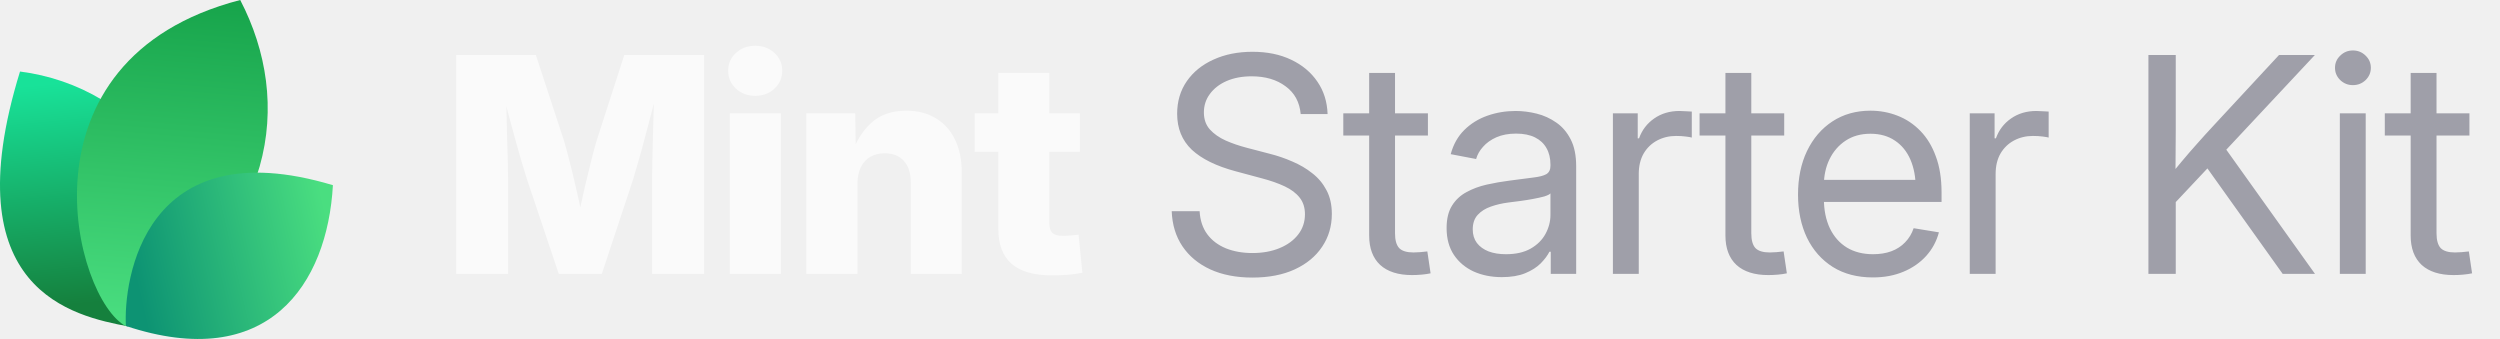
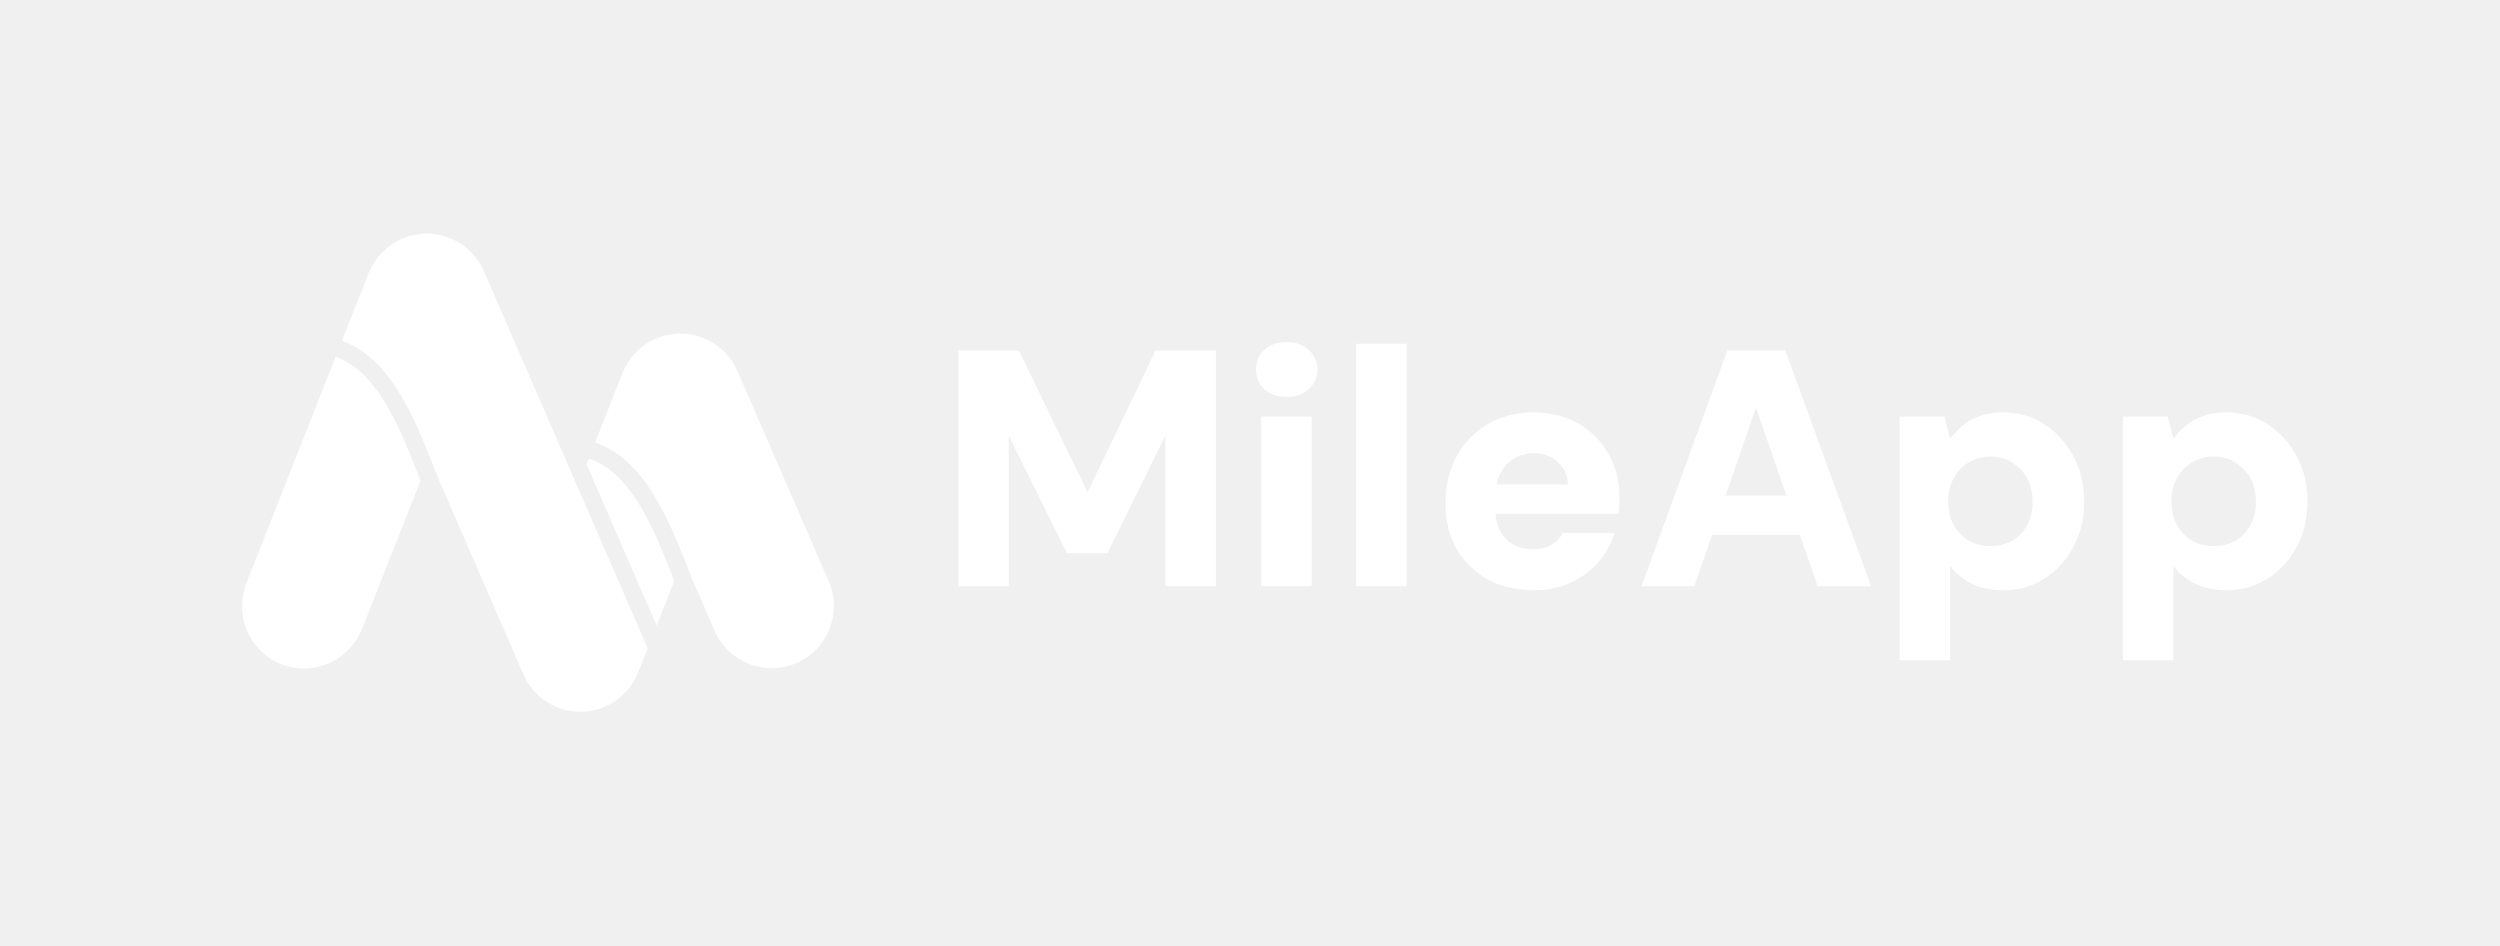
- <svg xmlns="http://www.w3.org/2000/svg" width="177" height="24" viewBox="0 0 177 24" fill="none">
-   <path d="M9.061 23.108C5.268 22.377 -3.391 20.627 1.417 5.064C9.634 6.099 16.973 14.064 9.061 23.108Z" fill="url(#paint0_linear_17557_2145)" />
-   <path d="M8.919 23.094C5.276 21.222 0.784 4.209 17.007 0C20.757 7.193 19.621 16.545 8.919 23.094Z" fill="url(#paint1_linear_17557_2145)" />
-   <path d="M8.914 23.079C8.735 19.882 10.159 9.085 23.57 13.111C23.181 20.123 18.984 26.418 8.914 23.079Z" fill="url(#paint2_linear_17557_2145)" />
-   <path d="M32.301 19.392V3.894H37.938L39.925 9.948C40.036 10.315 40.164 10.787 40.31 11.362C40.462 11.938 40.611 12.552 40.757 13.204C40.91 13.855 41.048 14.483 41.173 15.086C41.305 15.682 41.412 16.192 41.495 16.615H40.695C40.771 16.192 40.871 15.682 40.996 15.086C41.128 14.49 41.267 13.866 41.412 13.214C41.565 12.562 41.714 11.948 41.86 11.373C42.005 10.79 42.133 10.315 42.244 9.948L44.2 3.894H49.848V19.392H46.166V12.704C46.166 12.357 46.173 11.917 46.187 11.383C46.2 10.849 46.214 10.27 46.228 9.646C46.249 9.022 46.266 8.391 46.28 7.753C46.301 7.115 46.311 6.519 46.311 5.964H46.623C46.485 6.561 46.332 7.181 46.166 7.826C45.999 8.471 45.833 9.102 45.666 9.719C45.507 10.336 45.351 10.901 45.198 11.414C45.053 11.928 44.928 12.357 44.824 12.704L42.608 19.392H39.561L37.314 12.704C37.203 12.357 37.072 11.928 36.919 11.414C36.773 10.901 36.614 10.34 36.441 9.729C36.274 9.112 36.104 8.481 35.931 7.836C35.764 7.192 35.608 6.567 35.463 5.964H35.827C35.834 6.512 35.844 7.105 35.858 7.743C35.872 8.374 35.886 9.005 35.9 9.636C35.92 10.26 35.938 10.839 35.952 11.373C35.965 11.907 35.972 12.351 35.972 12.704V19.392H32.301ZM51.668 19.392V8.024H55.288V19.392H51.668ZM53.468 6.786C52.927 6.786 52.473 6.616 52.105 6.276C51.738 5.93 51.554 5.507 51.554 5.007C51.554 4.508 51.738 4.088 52.105 3.749C52.473 3.409 52.927 3.239 53.468 3.239C54.009 3.239 54.463 3.409 54.83 3.749C55.198 4.082 55.382 4.501 55.382 5.007C55.382 5.507 55.198 5.93 54.83 6.276C54.463 6.616 54.009 6.786 53.468 6.786ZM60.708 13.027V19.392H57.088V8.024H60.551L60.593 10.967H60.281C60.593 10.024 61.061 9.268 61.685 8.7C62.309 8.124 63.138 7.836 64.171 7.836C64.975 7.836 65.672 8.017 66.262 8.377C66.851 8.731 67.302 9.234 67.614 9.885C67.933 10.537 68.092 11.307 68.092 12.194V19.392H64.483V12.912C64.483 12.26 64.32 11.754 63.994 11.394C63.675 11.033 63.221 10.853 62.632 10.853C62.25 10.853 61.914 10.936 61.623 11.102C61.332 11.269 61.106 11.515 60.947 11.841C60.787 12.16 60.708 12.555 60.708 13.027ZM76.456 8.024V10.749H69.008V8.024H76.456ZM70.683 5.163H74.292V15.783C74.292 16.102 74.361 16.334 74.5 16.48C74.646 16.625 74.899 16.698 75.259 16.698C75.405 16.698 75.596 16.688 75.831 16.667C76.074 16.646 76.251 16.629 76.362 16.615L76.632 19.309C76.313 19.378 75.963 19.427 75.582 19.455C75.207 19.482 74.836 19.496 74.469 19.496C73.2 19.496 72.25 19.222 71.619 18.674C70.995 18.127 70.683 17.308 70.683 16.22V5.163Z" fill="#FAFAFA" />
-   <path d="M88.667 19.652C87.523 19.652 86.528 19.458 85.682 19.07C84.843 18.681 84.188 18.137 83.716 17.437C83.245 16.736 82.992 15.908 82.957 14.951H84.933C84.968 15.596 85.148 16.14 85.474 16.584C85.8 17.021 86.24 17.354 86.795 17.582C87.35 17.804 87.974 17.915 88.667 17.915C89.388 17.915 90.026 17.801 90.581 17.572C91.143 17.343 91.583 17.024 91.902 16.615C92.228 16.199 92.391 15.717 92.391 15.169C92.391 14.698 92.266 14.306 92.017 13.994C91.767 13.675 91.413 13.408 90.956 13.193C90.498 12.978 89.954 12.787 89.323 12.621L87.502 12.132C86.123 11.765 85.082 11.255 84.382 10.603C83.689 9.944 83.342 9.095 83.342 8.055C83.342 7.174 83.571 6.404 84.028 5.746C84.486 5.087 85.117 4.577 85.921 4.217C86.726 3.849 87.645 3.666 88.678 3.666C89.718 3.666 90.63 3.853 91.413 4.227C92.204 4.602 92.824 5.122 93.275 5.787C93.726 6.446 93.965 7.209 93.993 8.076H92.089C92.013 7.23 91.656 6.574 91.018 6.11C90.387 5.638 89.586 5.403 88.615 5.403C87.95 5.403 87.36 5.513 86.847 5.735C86.341 5.957 85.946 6.262 85.661 6.651C85.377 7.032 85.235 7.469 85.235 7.961C85.235 8.447 85.377 8.849 85.661 9.168C85.946 9.48 86.317 9.74 86.774 9.948C87.232 10.149 87.724 10.319 88.251 10.457L89.884 10.884C90.439 11.023 90.977 11.206 91.496 11.435C92.023 11.657 92.495 11.934 92.911 12.267C93.334 12.593 93.67 12.995 93.92 13.474C94.17 13.945 94.294 14.504 94.294 15.149C94.294 16.015 94.066 16.788 93.608 17.468C93.157 18.148 92.512 18.681 91.673 19.07C90.834 19.458 89.832 19.652 88.667 19.652ZM101.097 8.024V9.594H95.106V8.024H101.097ZM96.937 5.163H98.767V16.521C98.767 17 98.865 17.347 99.059 17.562C99.26 17.77 99.6 17.874 100.078 17.874C100.21 17.874 100.366 17.867 100.546 17.853C100.733 17.832 100.903 17.815 101.056 17.801L101.285 19.351C101.097 19.392 100.886 19.423 100.65 19.444C100.414 19.465 100.189 19.475 99.974 19.475C98.996 19.475 98.244 19.236 97.717 18.758C97.197 18.272 96.937 17.579 96.937 16.677V5.163ZM106.33 19.621C105.595 19.621 104.932 19.489 104.343 19.226C103.754 18.955 103.285 18.564 102.939 18.05C102.592 17.53 102.419 16.896 102.419 16.147C102.419 15.495 102.547 14.965 102.804 14.556C103.06 14.146 103.403 13.828 103.833 13.599C104.263 13.363 104.742 13.186 105.269 13.068C105.796 12.95 106.333 12.857 106.881 12.787C107.574 12.69 108.132 12.617 108.555 12.569C108.978 12.52 109.287 12.441 109.481 12.33C109.675 12.212 109.772 12.014 109.772 11.737V11.654C109.772 11.203 109.679 10.815 109.492 10.489C109.311 10.163 109.041 9.91 108.68 9.729C108.32 9.549 107.872 9.459 107.338 9.459C106.805 9.459 106.34 9.546 105.945 9.719C105.556 9.892 105.241 10.118 104.998 10.395C104.755 10.665 104.593 10.953 104.509 11.258L102.71 10.915C102.897 10.222 103.22 9.65 103.677 9.199C104.135 8.748 104.679 8.412 105.31 8.19C105.941 7.968 106.607 7.857 107.307 7.857C107.8 7.857 108.295 7.92 108.795 8.044C109.301 8.169 109.765 8.381 110.188 8.679C110.611 8.97 110.951 9.369 111.208 9.875C111.464 10.374 111.593 11.005 111.593 11.768V19.392H109.793V17.822H109.7C109.568 18.085 109.363 18.359 109.086 18.643C108.809 18.921 108.444 19.153 107.994 19.34C107.543 19.527 106.988 19.621 106.33 19.621ZM106.621 17.998C107.321 17.998 107.904 17.867 108.368 17.603C108.84 17.333 109.19 16.986 109.419 16.563C109.654 16.133 109.772 15.682 109.772 15.211V13.692C109.703 13.769 109.554 13.841 109.325 13.911C109.096 13.973 108.829 14.032 108.524 14.088C108.226 14.143 107.921 14.192 107.609 14.233C107.304 14.275 107.033 14.309 106.798 14.337C106.354 14.393 105.938 14.49 105.549 14.628C105.168 14.76 104.86 14.954 104.624 15.211C104.388 15.467 104.27 15.811 104.27 16.241C104.27 16.615 104.367 16.934 104.561 17.198C104.762 17.461 105.04 17.662 105.393 17.801C105.747 17.933 106.156 17.998 106.621 17.998ZM114.193 19.392V8.024H115.951V9.792H116.045C116.253 9.209 116.61 8.741 117.116 8.388C117.622 8.034 118.219 7.857 118.905 7.857C119.058 7.857 119.217 7.864 119.384 7.878C119.55 7.885 119.682 7.892 119.779 7.899V9.74C119.716 9.719 119.578 9.695 119.363 9.667C119.155 9.639 118.922 9.625 118.666 9.625C118.174 9.625 117.726 9.733 117.324 9.948C116.922 10.163 116.603 10.471 116.367 10.874C116.138 11.276 116.024 11.758 116.024 12.319V19.392H114.193ZM126.322 8.024V9.594H120.33V8.024H126.322ZM122.161 5.163H123.992V16.521C123.992 17 124.089 17.347 124.283 17.562C124.484 17.77 124.824 17.874 125.302 17.874C125.434 17.874 125.59 17.867 125.77 17.853C125.958 17.832 126.127 17.815 126.28 17.801L126.509 19.351C126.322 19.392 126.11 19.423 125.874 19.444C125.639 19.465 125.413 19.475 125.198 19.475C124.221 19.475 123.468 19.236 122.941 18.758C122.421 18.272 122.161 17.579 122.161 16.677V5.163ZM132.604 19.642C131.502 19.642 130.555 19.396 129.765 18.903C128.974 18.404 128.364 17.714 127.934 16.834C127.511 15.946 127.3 14.927 127.3 13.775C127.3 12.611 127.511 11.584 127.934 10.697C128.364 9.802 128.964 9.102 129.734 8.596C130.51 8.089 131.408 7.836 132.428 7.836C133.1 7.836 133.738 7.954 134.341 8.19C134.952 8.426 135.489 8.783 135.954 9.261C136.425 9.74 136.793 10.343 137.056 11.071C137.327 11.792 137.462 12.645 137.462 13.63V14.296H128.433V12.735H136.463L135.631 13.297C135.631 12.541 135.506 11.876 135.257 11.3C135.007 10.725 134.643 10.277 134.165 9.958C133.686 9.632 133.107 9.469 132.428 9.469C131.748 9.469 131.162 9.632 130.67 9.958C130.177 10.284 129.796 10.725 129.526 11.279C129.262 11.827 129.13 12.441 129.13 13.12V14.046C129.13 14.864 129.273 15.572 129.557 16.168C129.841 16.757 130.243 17.211 130.763 17.53C131.283 17.842 131.901 17.998 132.615 17.998C133.093 17.998 133.523 17.929 133.905 17.79C134.293 17.645 134.619 17.433 134.882 17.156C135.153 16.879 135.354 16.546 135.486 16.157L137.275 16.449C137.108 17.08 136.81 17.634 136.38 18.113C135.95 18.591 135.413 18.966 134.768 19.236C134.123 19.507 133.402 19.642 132.604 19.642ZM139.459 19.392V8.024H141.217V9.792H141.311C141.519 9.209 141.876 8.741 142.382 8.388C142.888 8.034 143.485 7.857 144.171 7.857C144.324 7.857 144.483 7.864 144.649 7.878C144.816 7.885 144.948 7.892 145.045 7.899V9.74C144.982 9.719 144.844 9.695 144.629 9.667C144.421 9.639 144.188 9.625 143.932 9.625C143.439 9.625 142.992 9.733 142.59 9.948C142.188 10.163 141.869 10.471 141.633 10.874C141.404 11.276 141.29 11.758 141.29 12.319V19.392H139.459ZM153.429 14.961V12.715C153.783 12.257 154.136 11.82 154.49 11.404C154.844 10.981 155.204 10.565 155.572 10.156C155.939 9.74 156.314 9.327 156.695 8.918L161.355 3.894H163.893L157.277 10.967H157.184L153.429 14.961ZM152.108 19.392V3.894H154.043V9.241L154.022 12.559L154.043 13.505V19.392H152.108ZM161.615 19.392L155.967 11.477L157.173 9.969L163.903 19.392H161.615ZM165.661 19.392V8.024H167.492V19.392H165.661ZM166.587 6.027C166.24 6.027 165.942 5.909 165.692 5.673C165.443 5.43 165.318 5.139 165.318 4.799C165.318 4.459 165.443 4.172 165.692 3.936C165.942 3.693 166.24 3.572 166.587 3.572C166.934 3.572 167.232 3.693 167.482 3.936C167.731 4.172 167.856 4.459 167.856 4.799C167.856 5.139 167.731 5.43 167.482 5.673C167.232 5.909 166.934 6.027 166.587 6.027ZM174.836 8.024V9.594H168.844V8.024H174.836ZM170.675 5.163H172.506V16.521C172.506 17 172.603 17.347 172.797 17.562C172.998 17.77 173.338 17.874 173.816 17.874C173.948 17.874 174.104 17.867 174.284 17.853C174.472 17.832 174.641 17.815 174.794 17.801L175.023 19.351C174.836 19.392 174.624 19.423 174.388 19.444C174.153 19.465 173.927 19.475 173.712 19.475C172.735 19.475 171.982 19.236 171.455 18.758C170.935 18.272 170.675 17.579 170.675 16.677V5.163Z" fill="#9F9FA9" />
-   <defs>
-     <linearGradient id="paint0_linear_17557_2145" x1="3.776" y1="5.916" x2="5.232" y2="21.559" gradientUnits="userSpaceOnUse">
-       <stop stop-color="#18E299" />
-       <stop offset="1" stop-color="#15803D" />
-     </linearGradient>
-     <linearGradient id="paint1_linear_17557_2145" x1="12.171" y1="-0.718" x2="10.19" y2="22.983" gradientUnits="userSpaceOnUse">
-       <stop stop-color="#16A34A" />
-       <stop offset="1" stop-color="#4ADE80" />
-     </linearGradient>
-     <linearGradient id="paint2_linear_17557_2145" x1="23.133" y1="15.353" x2="9.338" y2="18.52" gradientUnits="userSpaceOnUse">
-       <stop stop-color="#4ADE80" />
-       <stop offset="1" stop-color="#0D9373" />
-     </linearGradient>
-   </defs>
+ <svg xmlns="http://www.w3.org/2000/svg" width="788" height="298" viewBox="0 0 788 298" fill="none">
+   <path d="M669.144 208.122V131.284H683.26L685.064 138.288C686.196 136.802 687.505 135.423 688.991 134.149C690.476 132.876 692.245 131.885 694.297 131.177C696.42 130.399 698.896 130.01 701.726 130.01C706.679 130.01 711.03 131.248 714.78 133.725C718.601 136.201 721.643 139.562 723.907 143.807C726.172 147.981 727.304 152.757 727.304 158.135C727.304 163.512 726.136 168.323 723.801 172.568C721.537 176.743 718.495 180.033 714.674 182.438C710.853 184.844 706.573 186.047 701.832 186.047C698.012 186.047 694.722 185.375 691.962 184.03C689.203 182.686 686.903 180.811 685.064 178.405V208.122H669.144ZM697.799 172.144C700.346 172.144 702.611 171.578 704.592 170.446C706.644 169.243 708.236 167.58 709.368 165.458C710.5 163.335 711.066 160.894 711.066 158.135C711.066 155.375 710.5 152.934 709.368 150.812C708.236 148.689 706.644 147.026 704.592 145.823C702.611 144.55 700.346 143.913 697.799 143.913C695.181 143.913 692.847 144.55 690.795 145.823C688.814 147.026 687.257 148.689 686.125 150.812C684.993 152.934 684.427 155.34 684.427 158.028C684.427 160.788 684.993 163.229 686.125 165.351C687.257 167.474 688.814 169.137 690.795 170.34C692.847 171.542 695.181 172.144 697.799 172.144Z" fill="white" />
+   <path d="M598.771 208.122V131.284H612.886L614.69 138.288C615.822 136.802 617.131 135.423 618.617 134.149C620.103 132.876 621.872 131.885 623.924 131.177C626.046 130.399 628.523 130.01 631.353 130.01C636.305 130.01 640.657 131.248 644.407 133.725C648.227 136.201 651.27 139.562 653.534 143.807C655.798 147.981 656.93 152.757 656.93 158.135C656.93 163.512 655.763 168.323 653.428 172.568C651.164 176.743 648.121 180.033 644.301 182.438C640.48 184.844 636.199 186.047 631.459 186.047C627.638 186.047 624.348 185.375 621.589 184.03C618.829 182.686 616.53 180.811 614.69 178.405V208.122H598.771ZM627.426 172.144C629.973 172.144 632.237 171.578 634.218 170.446C636.27 169.243 637.862 167.58 638.994 165.458C640.126 163.335 640.692 160.894 640.692 158.135C640.692 155.375 640.126 152.934 638.994 150.812C637.862 148.689 636.27 147.026 634.218 145.823C632.237 144.55 629.973 143.913 627.426 143.913C624.808 143.913 622.473 144.55 620.421 145.823C618.44 147.026 616.884 148.689 615.751 150.812C614.619 152.934 614.053 155.34 614.053 158.028C614.053 160.788 614.619 163.229 615.751 165.351C616.884 167.474 618.44 169.137 620.421 170.34C622.473 171.542 624.808 172.144 627.426 172.144Z" fill="white" />
+   <path d="M517.403 184.773L544.466 110.482H562.72L589.784 184.773H572.909L553.487 128.418L534.065 184.773H517.403ZM529.183 168.535L533.428 156.224H572.378L576.517 168.535H529.183Z" fill="white" />
+   <path d="M483.515 186.047C477.996 186.047 473.149 184.915 468.975 182.651C464.8 180.316 461.51 177.097 459.105 172.993C456.77 168.818 455.602 164.042 455.602 158.665C455.602 153.146 456.77 148.229 459.105 143.913C461.44 139.597 464.694 136.201 468.869 133.725C473.043 131.248 477.89 130.01 483.409 130.01C488.786 130.01 493.491 131.177 497.524 133.512C501.557 135.847 504.705 139.031 506.97 143.064C509.304 147.026 510.472 151.625 510.472 156.861C510.472 157.569 510.436 158.382 510.366 159.302C510.366 160.151 510.295 161.035 510.153 161.955H466.958V152.722H494.234C494.092 149.75 492.996 147.38 490.944 145.611C488.963 143.772 486.486 142.852 483.515 142.852C481.251 142.852 479.199 143.382 477.359 144.444C475.52 145.505 474.034 147.097 472.902 149.22C471.84 151.342 471.31 154.031 471.31 157.286V160.469C471.31 162.946 471.77 165.139 472.689 167.05C473.68 168.96 475.06 170.446 476.828 171.507C478.668 172.568 480.826 173.099 483.302 173.099C485.637 173.099 487.548 172.639 489.033 171.719C490.59 170.729 491.793 169.491 492.642 168.005H508.88C507.889 171.401 506.191 174.479 503.786 177.238C501.38 179.927 498.444 182.085 494.977 183.712C491.51 185.269 487.689 186.047 483.515 186.047Z" fill="white" />
+   <path d="M427.449 184.773V108.359H443.368V184.773H427.449Z" fill="white" />
+   <path d="M397.501 184.773V131.284H413.421V184.773H397.501ZM405.461 125.128C402.631 125.128 400.331 124.314 398.562 122.687C396.793 121.06 395.909 119.008 395.909 116.531C395.909 113.984 396.793 111.897 398.562 110.27C400.331 108.642 402.631 107.829 405.461 107.829C408.362 107.829 410.697 108.642 412.465 110.27C414.305 111.897 415.225 113.984 415.225 116.531C415.225 119.008 414.305 121.06 412.465 122.687C410.697 124.314 408.362 125.128 405.461 125.128Z" fill="white" />
+   <path d="M302.046 184.773V110.482H321.149L342.8 155.163L364.238 110.482H383.236V184.773H367.316V137.333L349.062 174.372H336.326L317.965 137.333V184.773H302.046Z" fill="white" />
+   <path d="M122.203 128.297C117.829 120.742 112.552 114.797 105.79 112.455L77.707 183.671C75.773 188.575 75.84 194.037 77.894 198.854C79.948 203.671 83.819 207.449 88.658 209.357C93.496 211.265 98.904 211.146 103.693 209.028C108.482 206.909 112.259 202.963 114.193 198.059L132.558 151.488C129.712 144.356 126.551 135.804 122.203 128.297Z" fill="white" />
+   <path d="M141.638 75.006C136.799 73.099 131.391 73.217 126.602 75.336C121.814 77.455 118.037 81.4 116.103 86.305L107.79 107.384C116.298 110.414 122.363 117.703 126.917 125.567C131.739 133.893 135.196 143.473 138.044 150.536L164.999 212.591C165.876 214.609 167.078 216.444 168.54 218.034C170.471 220.148 172.895 221.862 175.729 222.979C177.093 223.517 178.481 223.889 179.873 224.105C183.512 224.679 187.27 224.217 190.702 222.726C193.07 221.697 195.213 220.212 197.008 218.355C198.566 216.742 199.835 214.877 200.763 212.84C200.945 212.452 201.116 212.056 201.276 211.651L204.149 204.365L178.971 146.401L178.985 146.395L152.51 85.445C150.446 80.692 146.578 76.955 141.758 75.054C141.738 75.046 141.718 75.038 141.698 75.03C141.678 75.022 141.658 75.014 141.638 75.006Z" fill="white" />
+   <path d="M232.436 116.951C228.123 107.022 216.578 102.469 206.649 106.782C201.759 108.906 198.173 112.784 196.308 117.36C196.234 117.533 196.163 117.707 196.093 117.883L187.573 139.489C196.318 142.419 202.525 149.828 207.166 157.833C212 166.17 215.466 175.761 218.316 182.827L218.312 182.829L225.262 198.829C229.574 208.758 241.12 213.311 251.048 208.998C260.977 204.685 265.53 193.14 261.217 183.211L232.436 116.951Z" fill="white" />
+   <path d="M202.453 160.565C197.974 152.839 192.552 146.795 185.571 144.565L184.877 146.325L206.975 197.199L212.547 183.069C209.772 176.081 206.668 167.834 202.453 160.565Z" fill="white" />
</svg>
